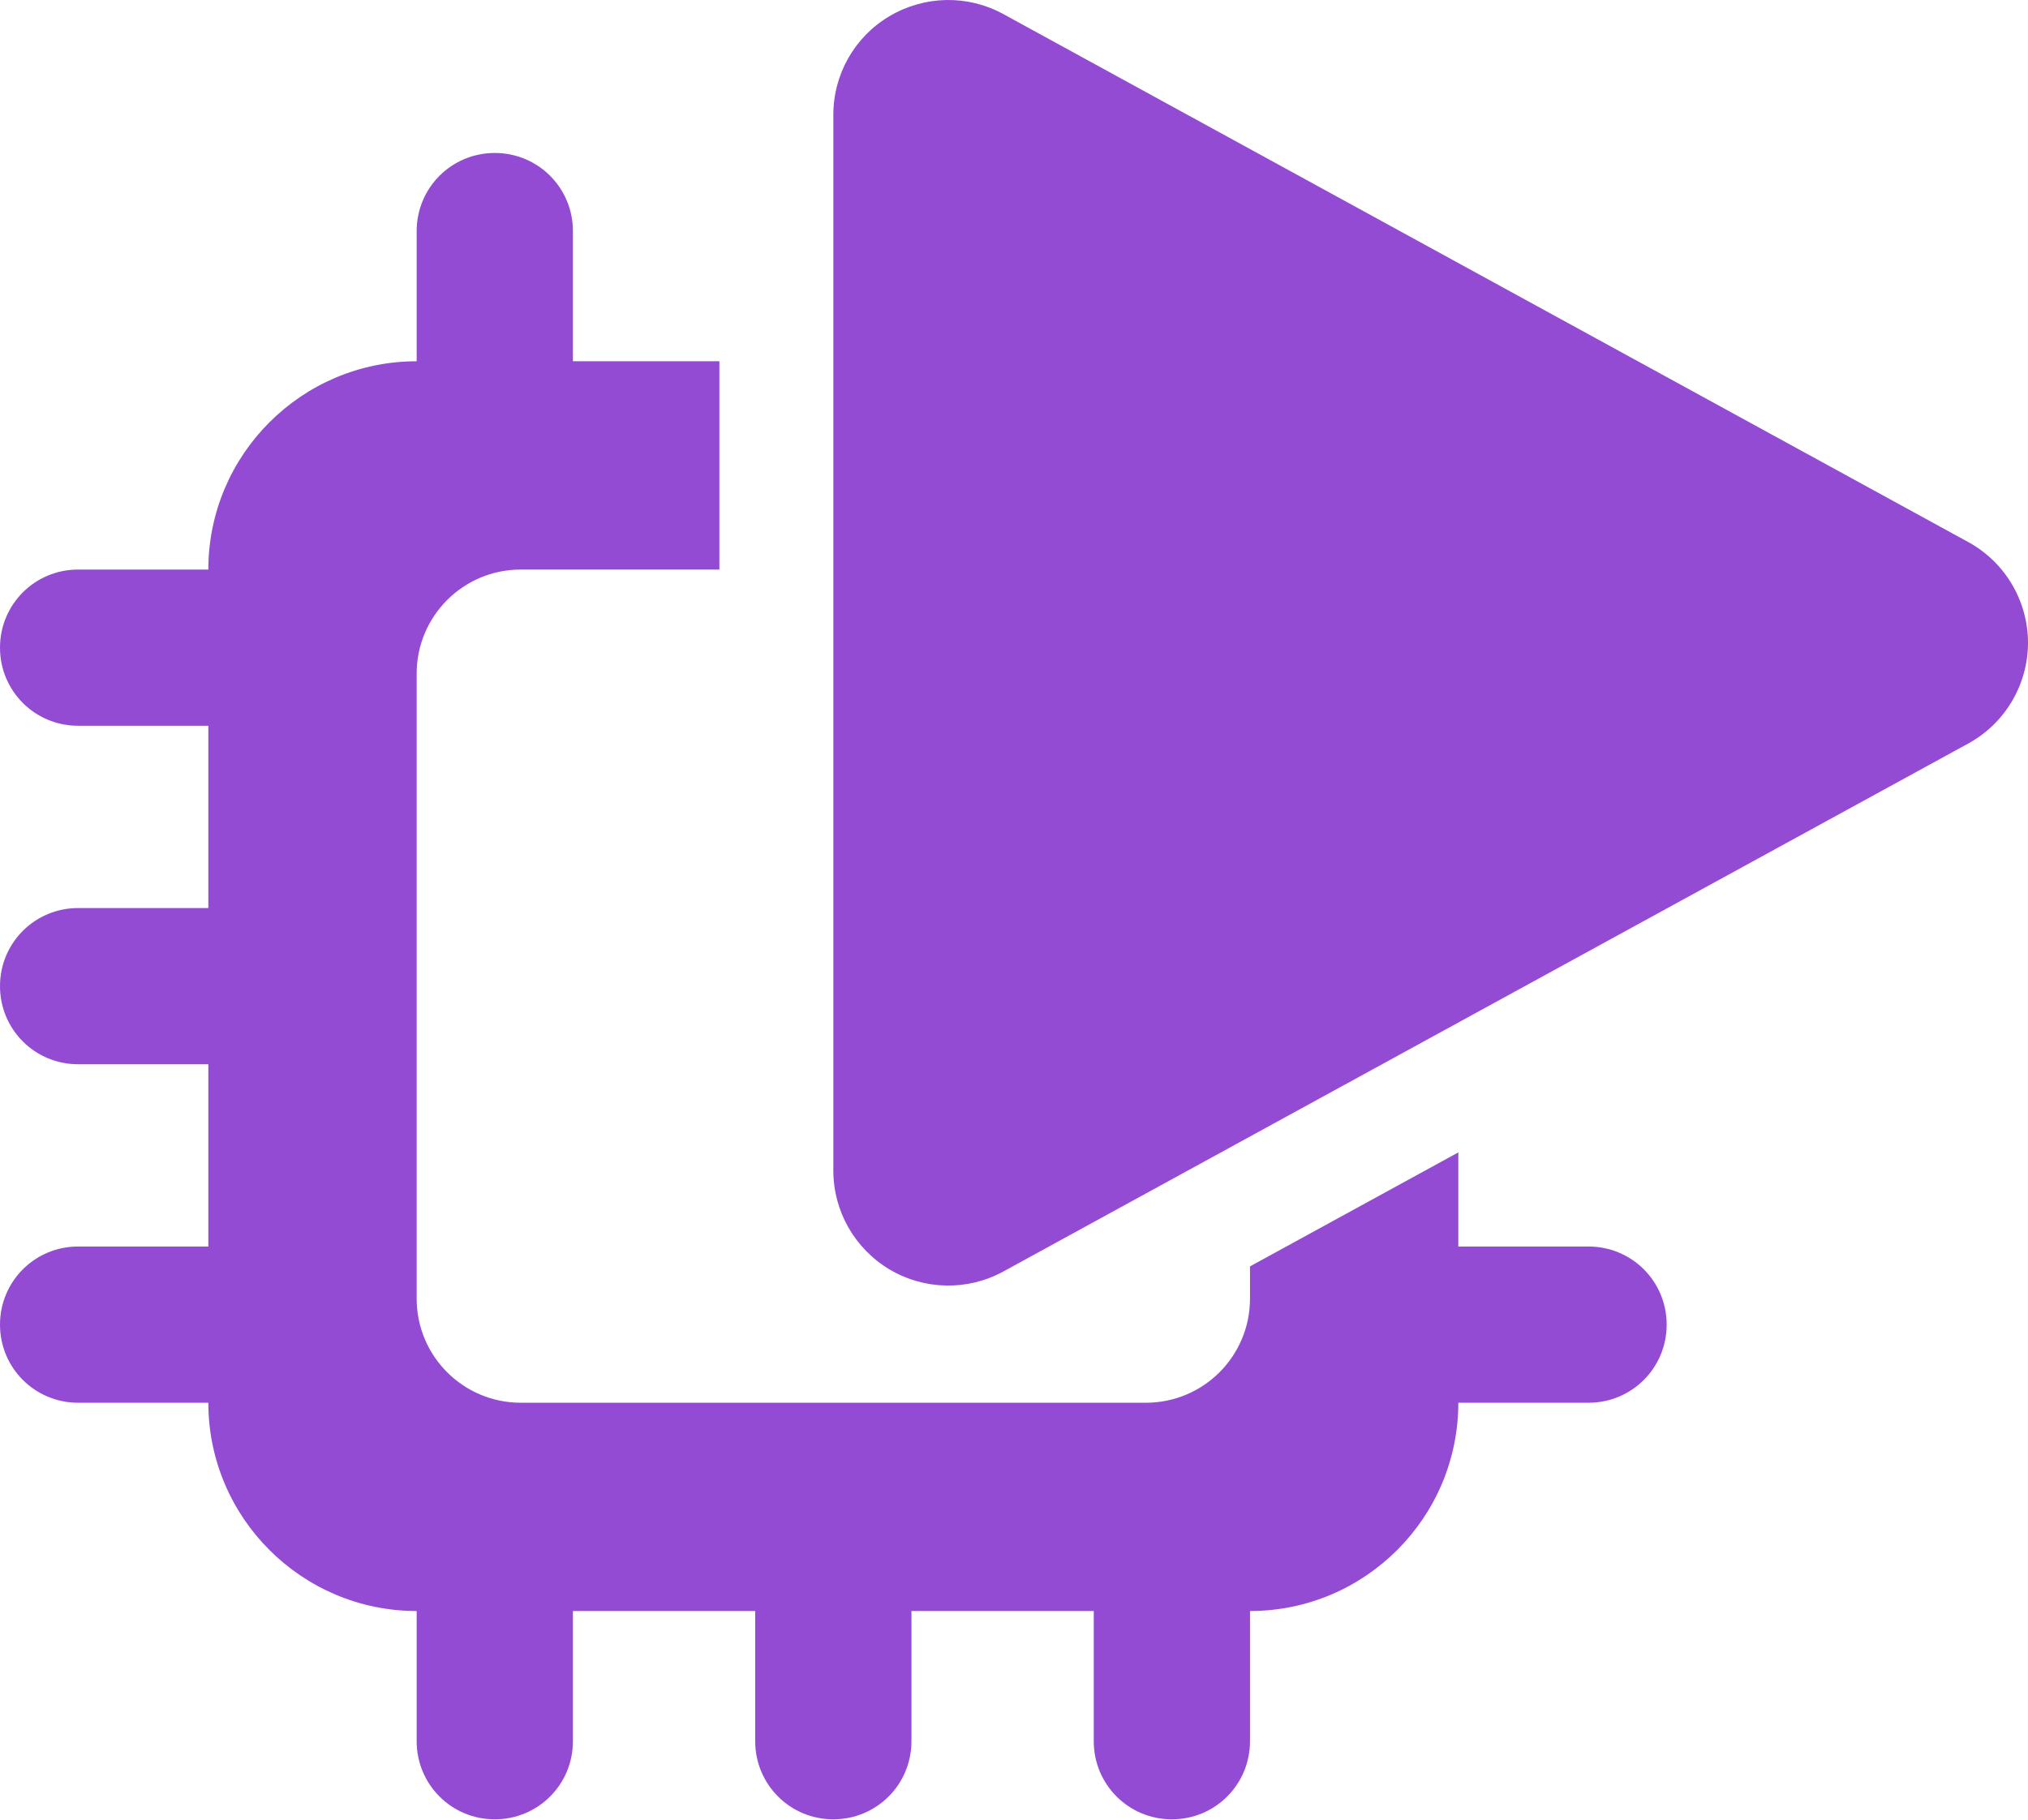
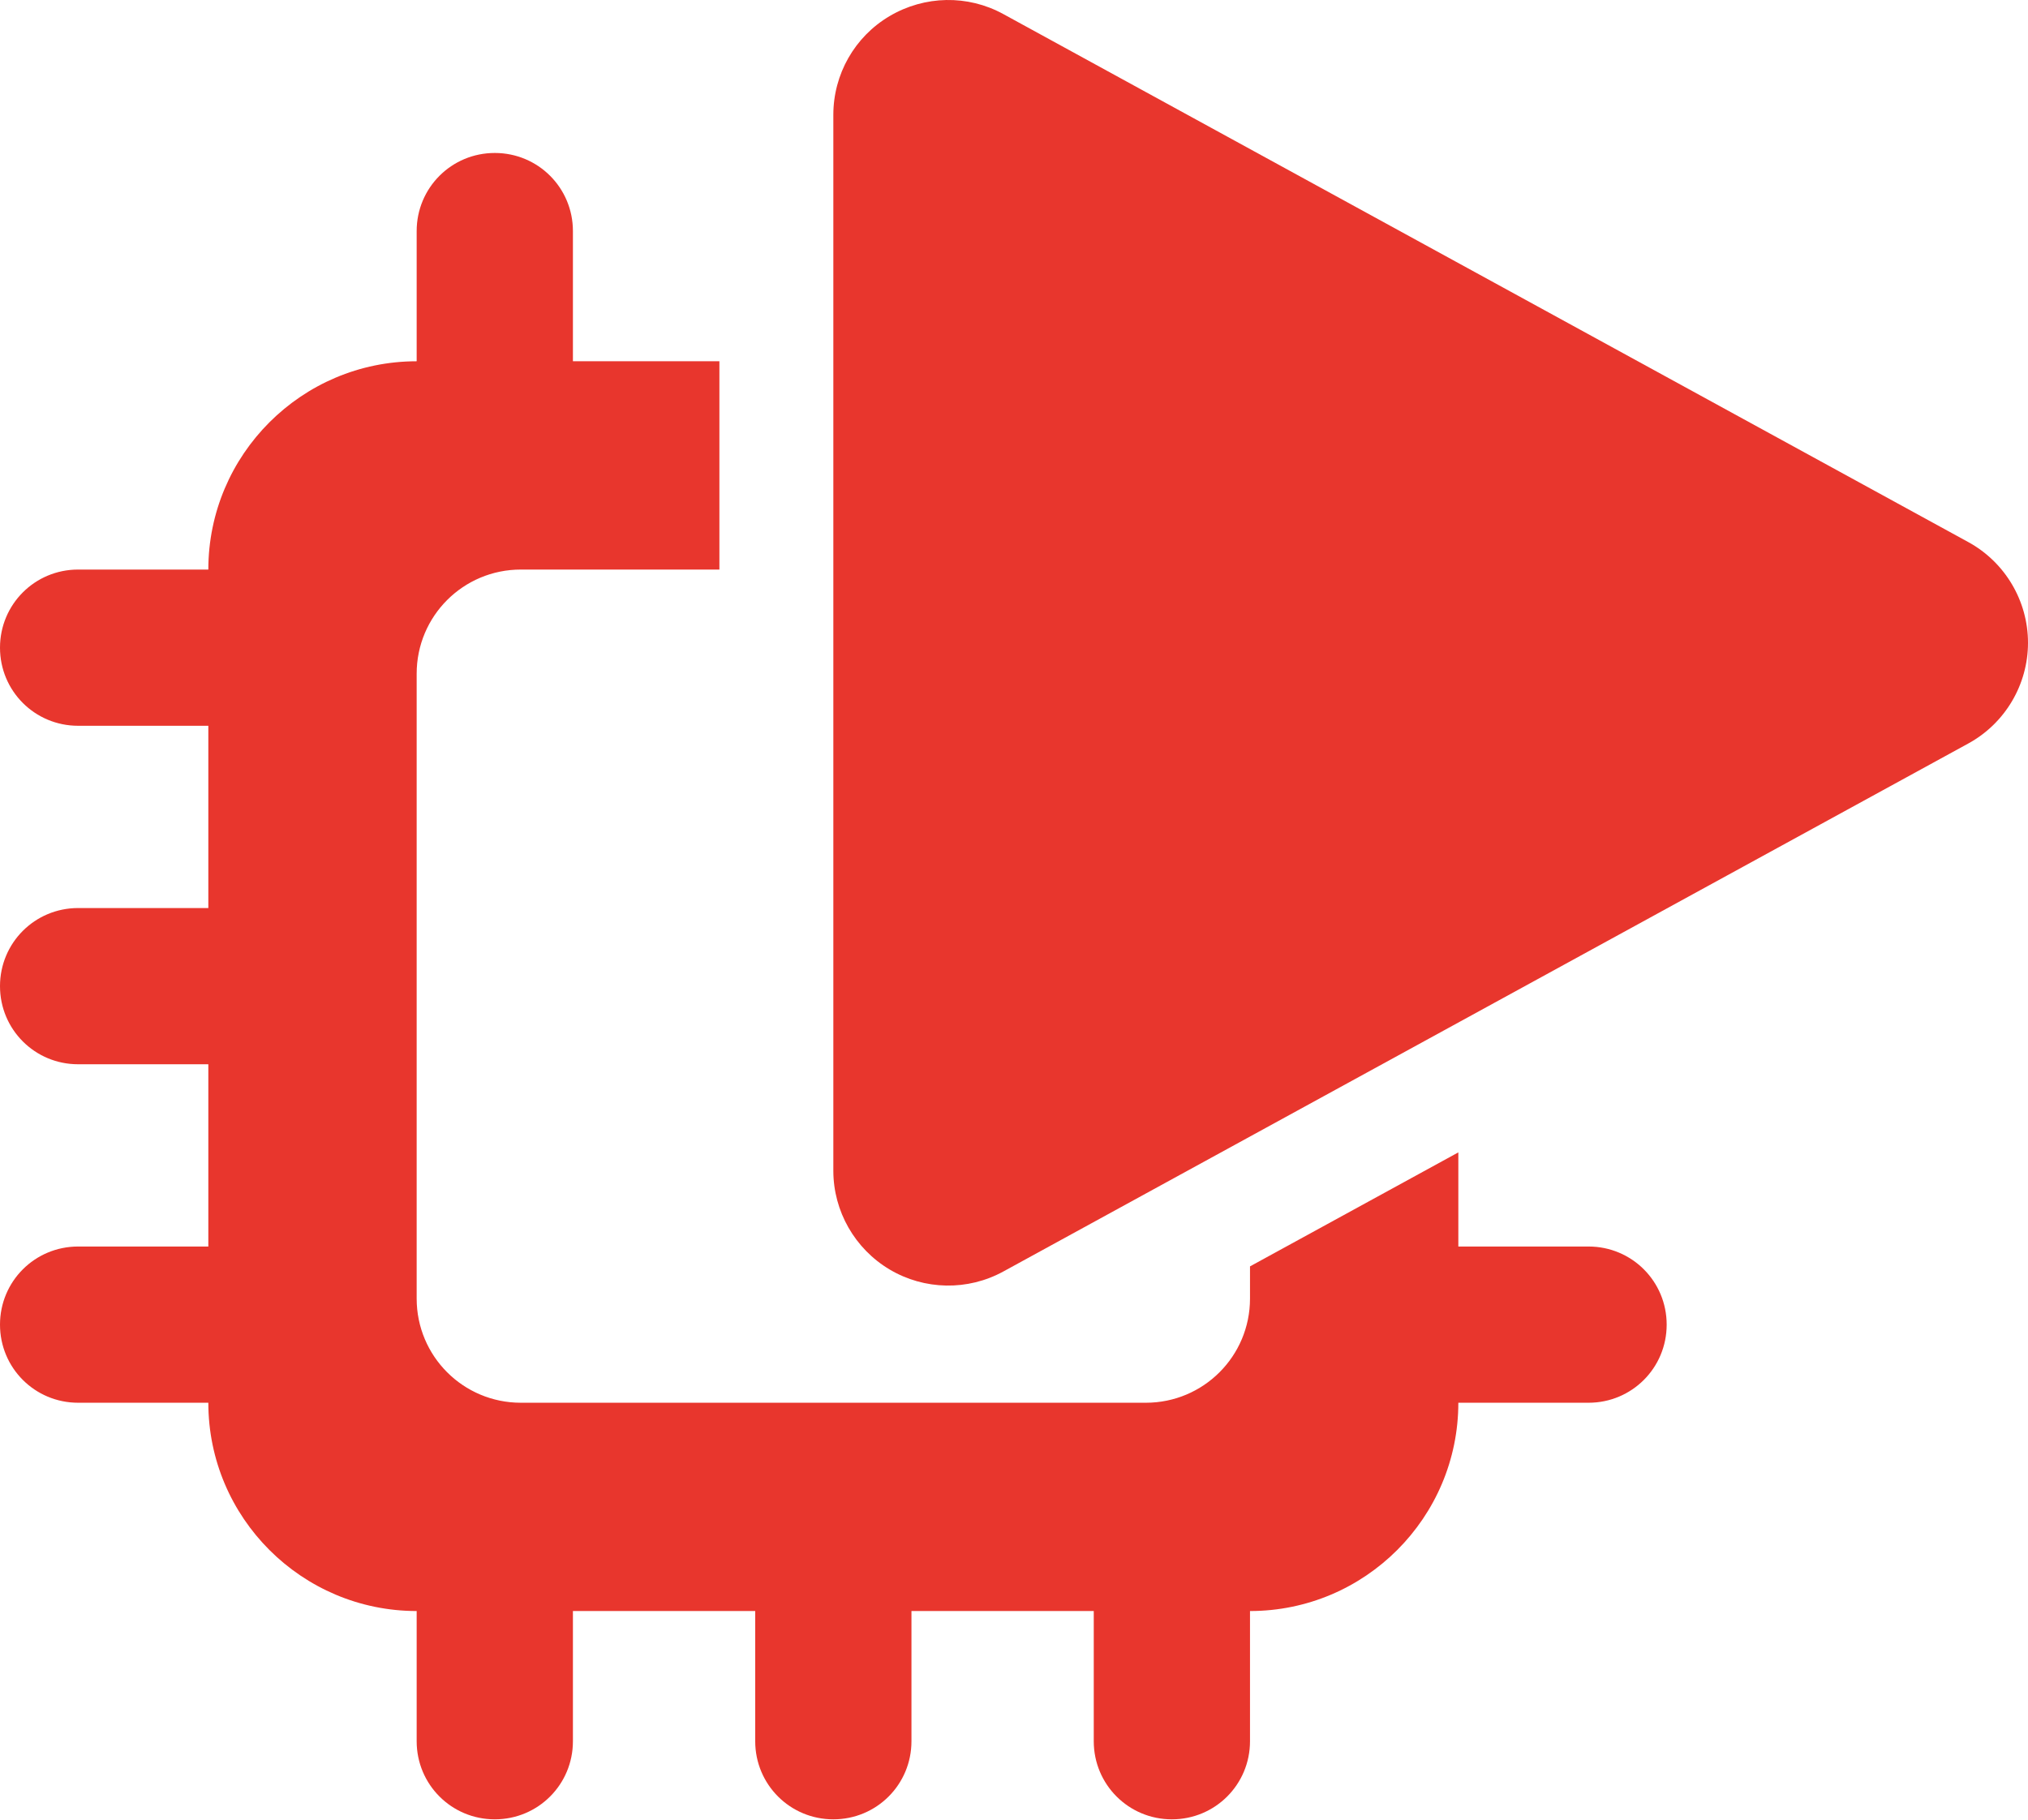
<svg xmlns="http://www.w3.org/2000/svg" width="623" height="559" viewBox="0 0 623 559" fill="none">
-   <path d="M308.227 4.326C297.288 -1.669 284.054 -1.405 273.291 4.943C262.528 11.291 256 22.841 256 35.273V359.727C256 372.159 262.617 383.709 273.291 390.057C283.966 396.405 297.288 396.669 308.227 390.674L604.65 228.447C615.942 222.275 623 210.372 623 197.5C623 184.628 615.942 172.725 604.65 166.553L308.227 4.326Z" fill="#944BD4" />
-   <path d="M152 47C165.3 47 176 57.7 176 71V111H221V175H160C142.3 175 128 189.3 128 207V399C128 416.7 142.3 431 160 431H352C369.7 431 384 416.7 384 399V389.103L448 354.076V383H488C501.3 383 512 393.7 512 407C512 420.3 501.3 431 488 431H448C448 466.3 419.3 495 384 495V535C384 548.3 373.3 559 360 559C346.7 559 336 548.3 336 535V495H280V535C280 548.3 269.3 559 256 559C242.7 559 232 548.3 232 535V495H176V535C176 548.3 165.3 559 152 559C138.7 559 128 548.3 128 535V495C92.7 495 64 466.3 64 431H24C10.7 431 0 420.3 0 407C0 393.7 10.7 383 24 383H64V327H24C10.7 327 0 316.3 0 303C0 289.7 10.7 279 24 279H64V223H24C10.7 223 0 212.3 0 199C0 185.7 10.7 175 24 175H64C64 139.7 92.7 111 128 111V71C128 57.7 138.7 47 152 47Z" fill="#944BD4" />
+   <path d="M308.227 4.326C297.288 -1.669 284.054 -1.405 273.291 4.943C262.528 11.291 256 22.841 256 35.273V359.727C256 372.159 262.617 383.709 273.291 390.057C283.966 396.405 297.288 396.669 308.227 390.674L604.65 228.447C615.942 222.275 623 210.372 623 197.5C623 184.628 615.942 172.725 604.65 166.553L308.227 4.326Z" fill="#E8362D" />
+   <path d="M152 47C165.3 47 176 57.7 176 71V111H221V175H160C142.3 175 128 189.3 128 207V399C128 416.7 142.3 431 160 431H352C369.7 431 384 416.7 384 399V389.103L448 354.076V383H488C501.3 383 512 393.7 512 407C512 420.3 501.3 431 488 431H448C448 466.3 419.3 495 384 495V535C384 548.3 373.3 559 360 559C346.7 559 336 548.3 336 535V495H280V535C280 548.3 269.3 559 256 559C242.7 559 232 548.3 232 535V495H176V535C176 548.3 165.3 559 152 559C138.7 559 128 548.3 128 535V495C92.7 495 64 466.3 64 431H24C10.7 431 0 420.3 0 407C0 393.7 10.7 383 24 383H64V327H24C10.7 327 0 316.3 0 303C0 289.7 10.7 279 24 279H64V223H24C10.7 223 0 212.3 0 199C0 185.7 10.7 175 24 175H64C64 139.7 92.7 111 128 111V71C128 57.7 138.7 47 152 47Z" fill="#E8362D" />
</svg>
